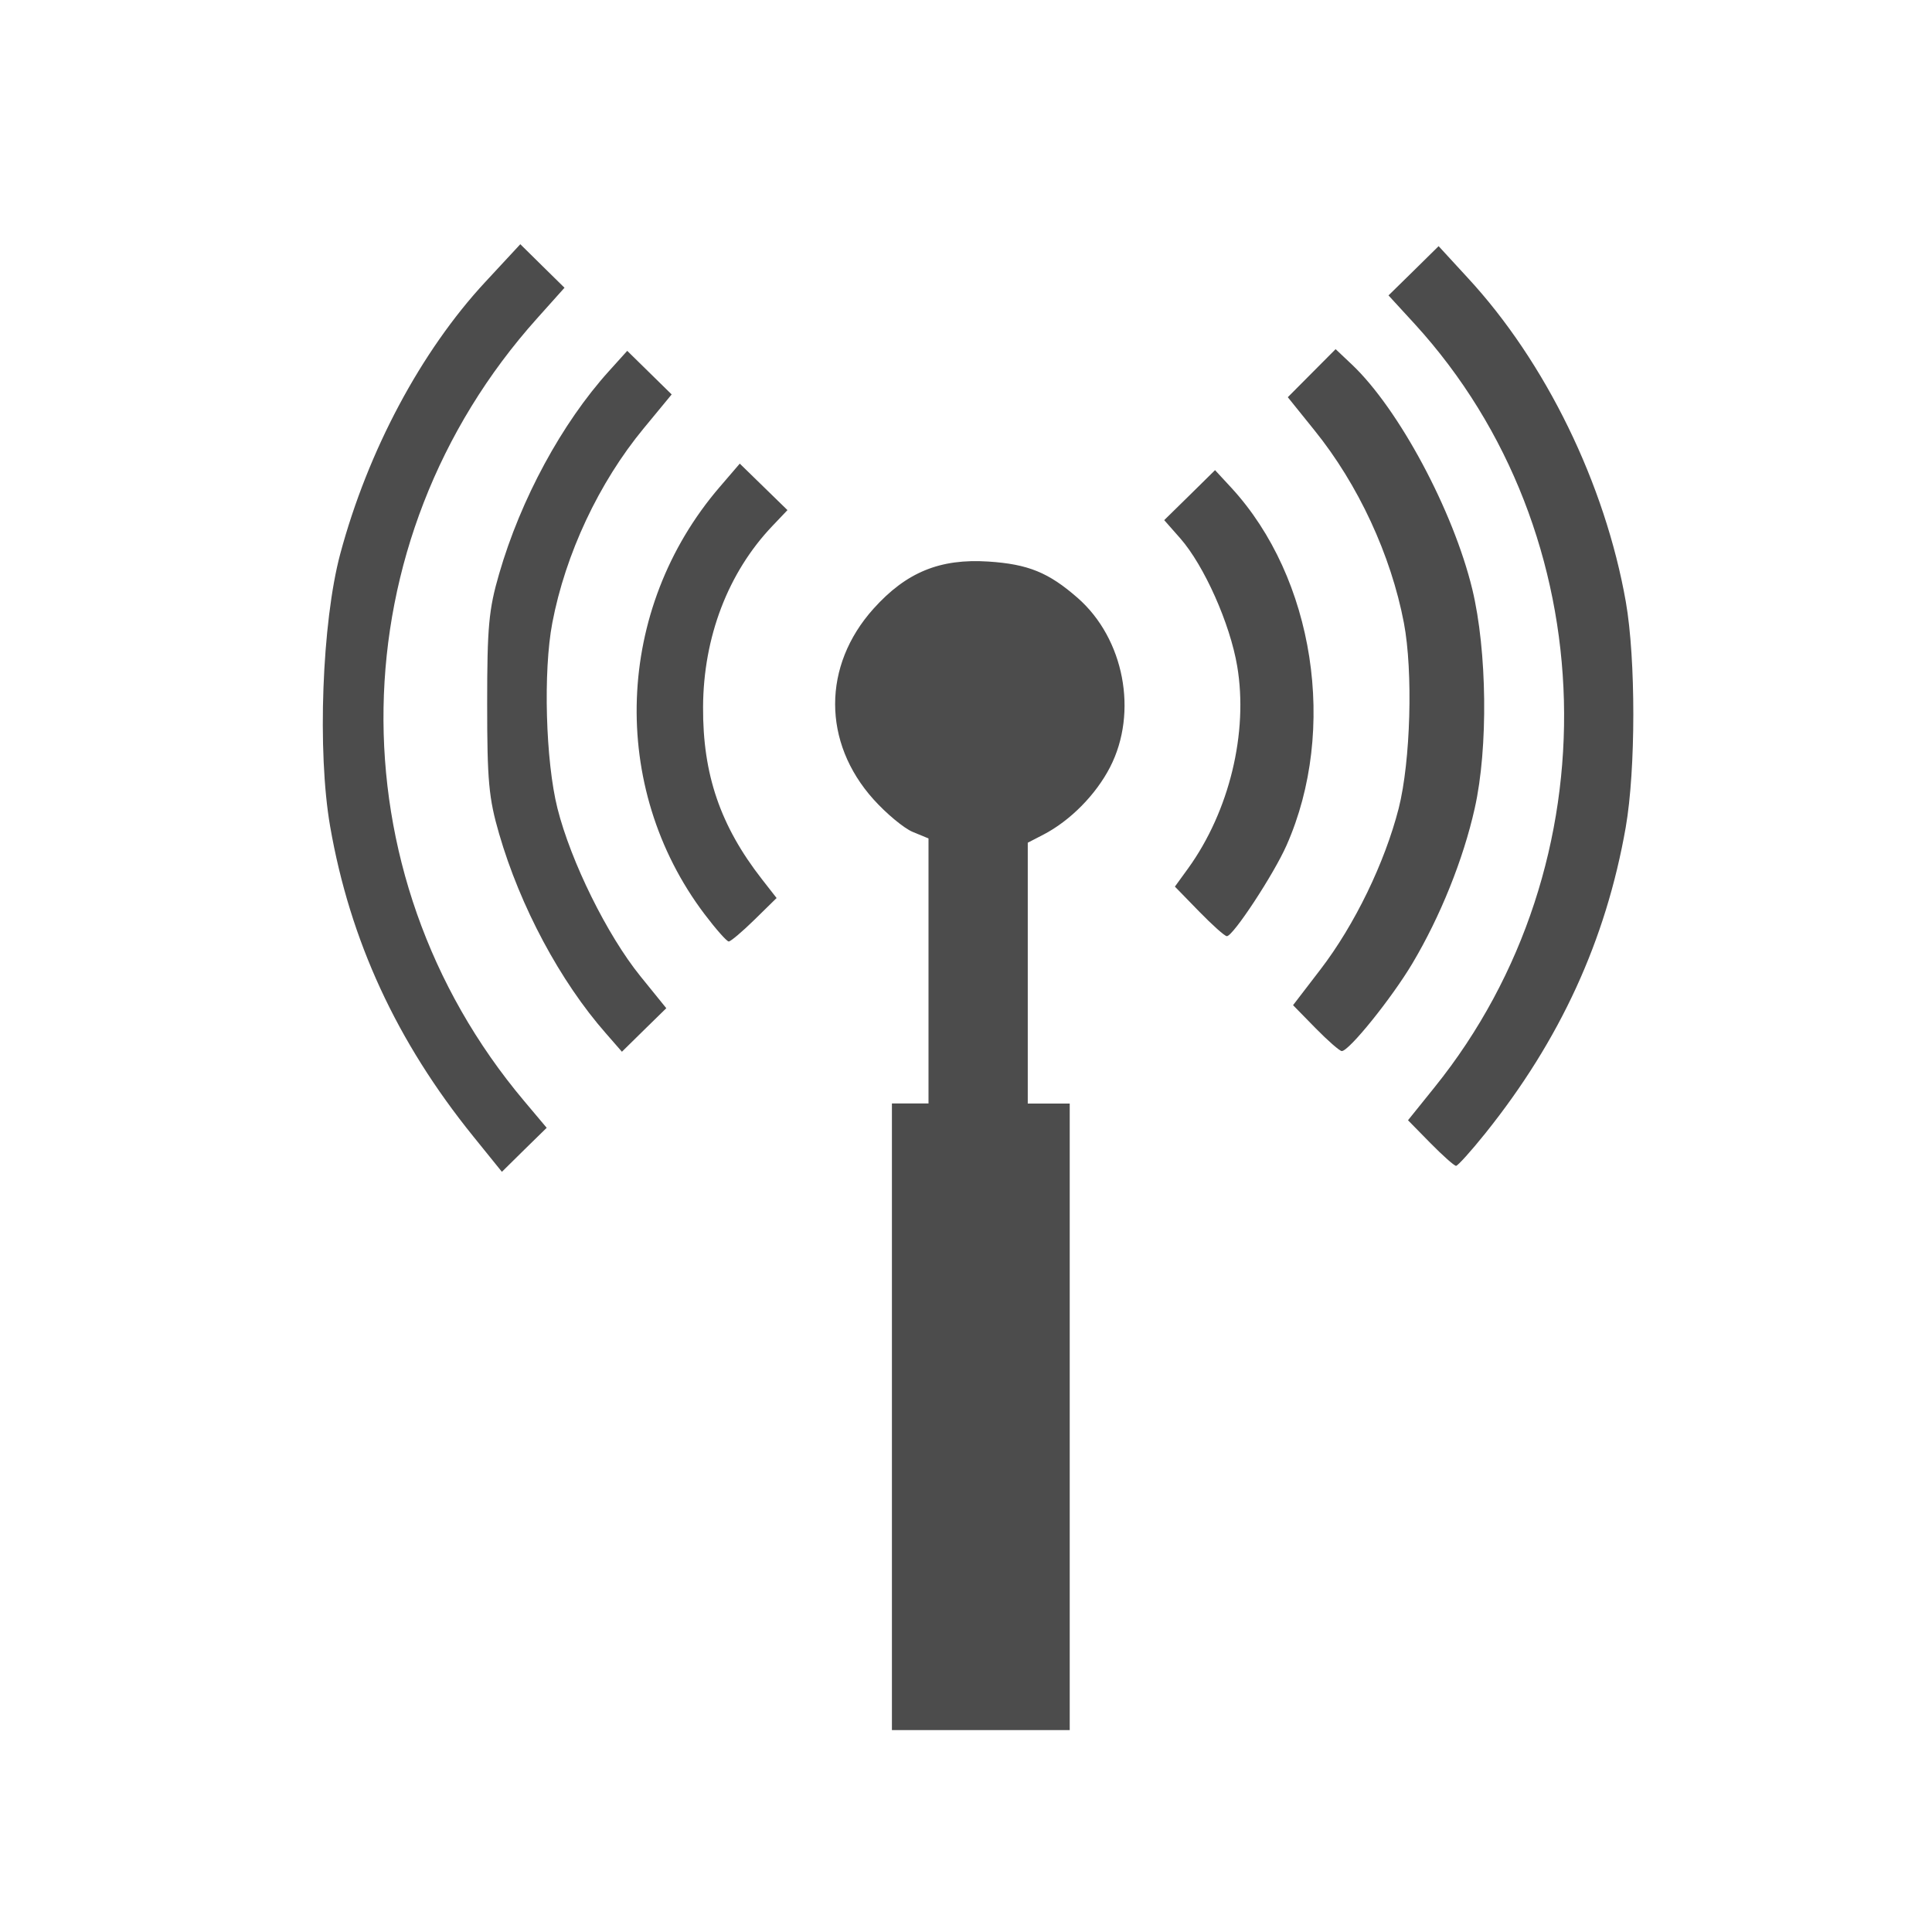
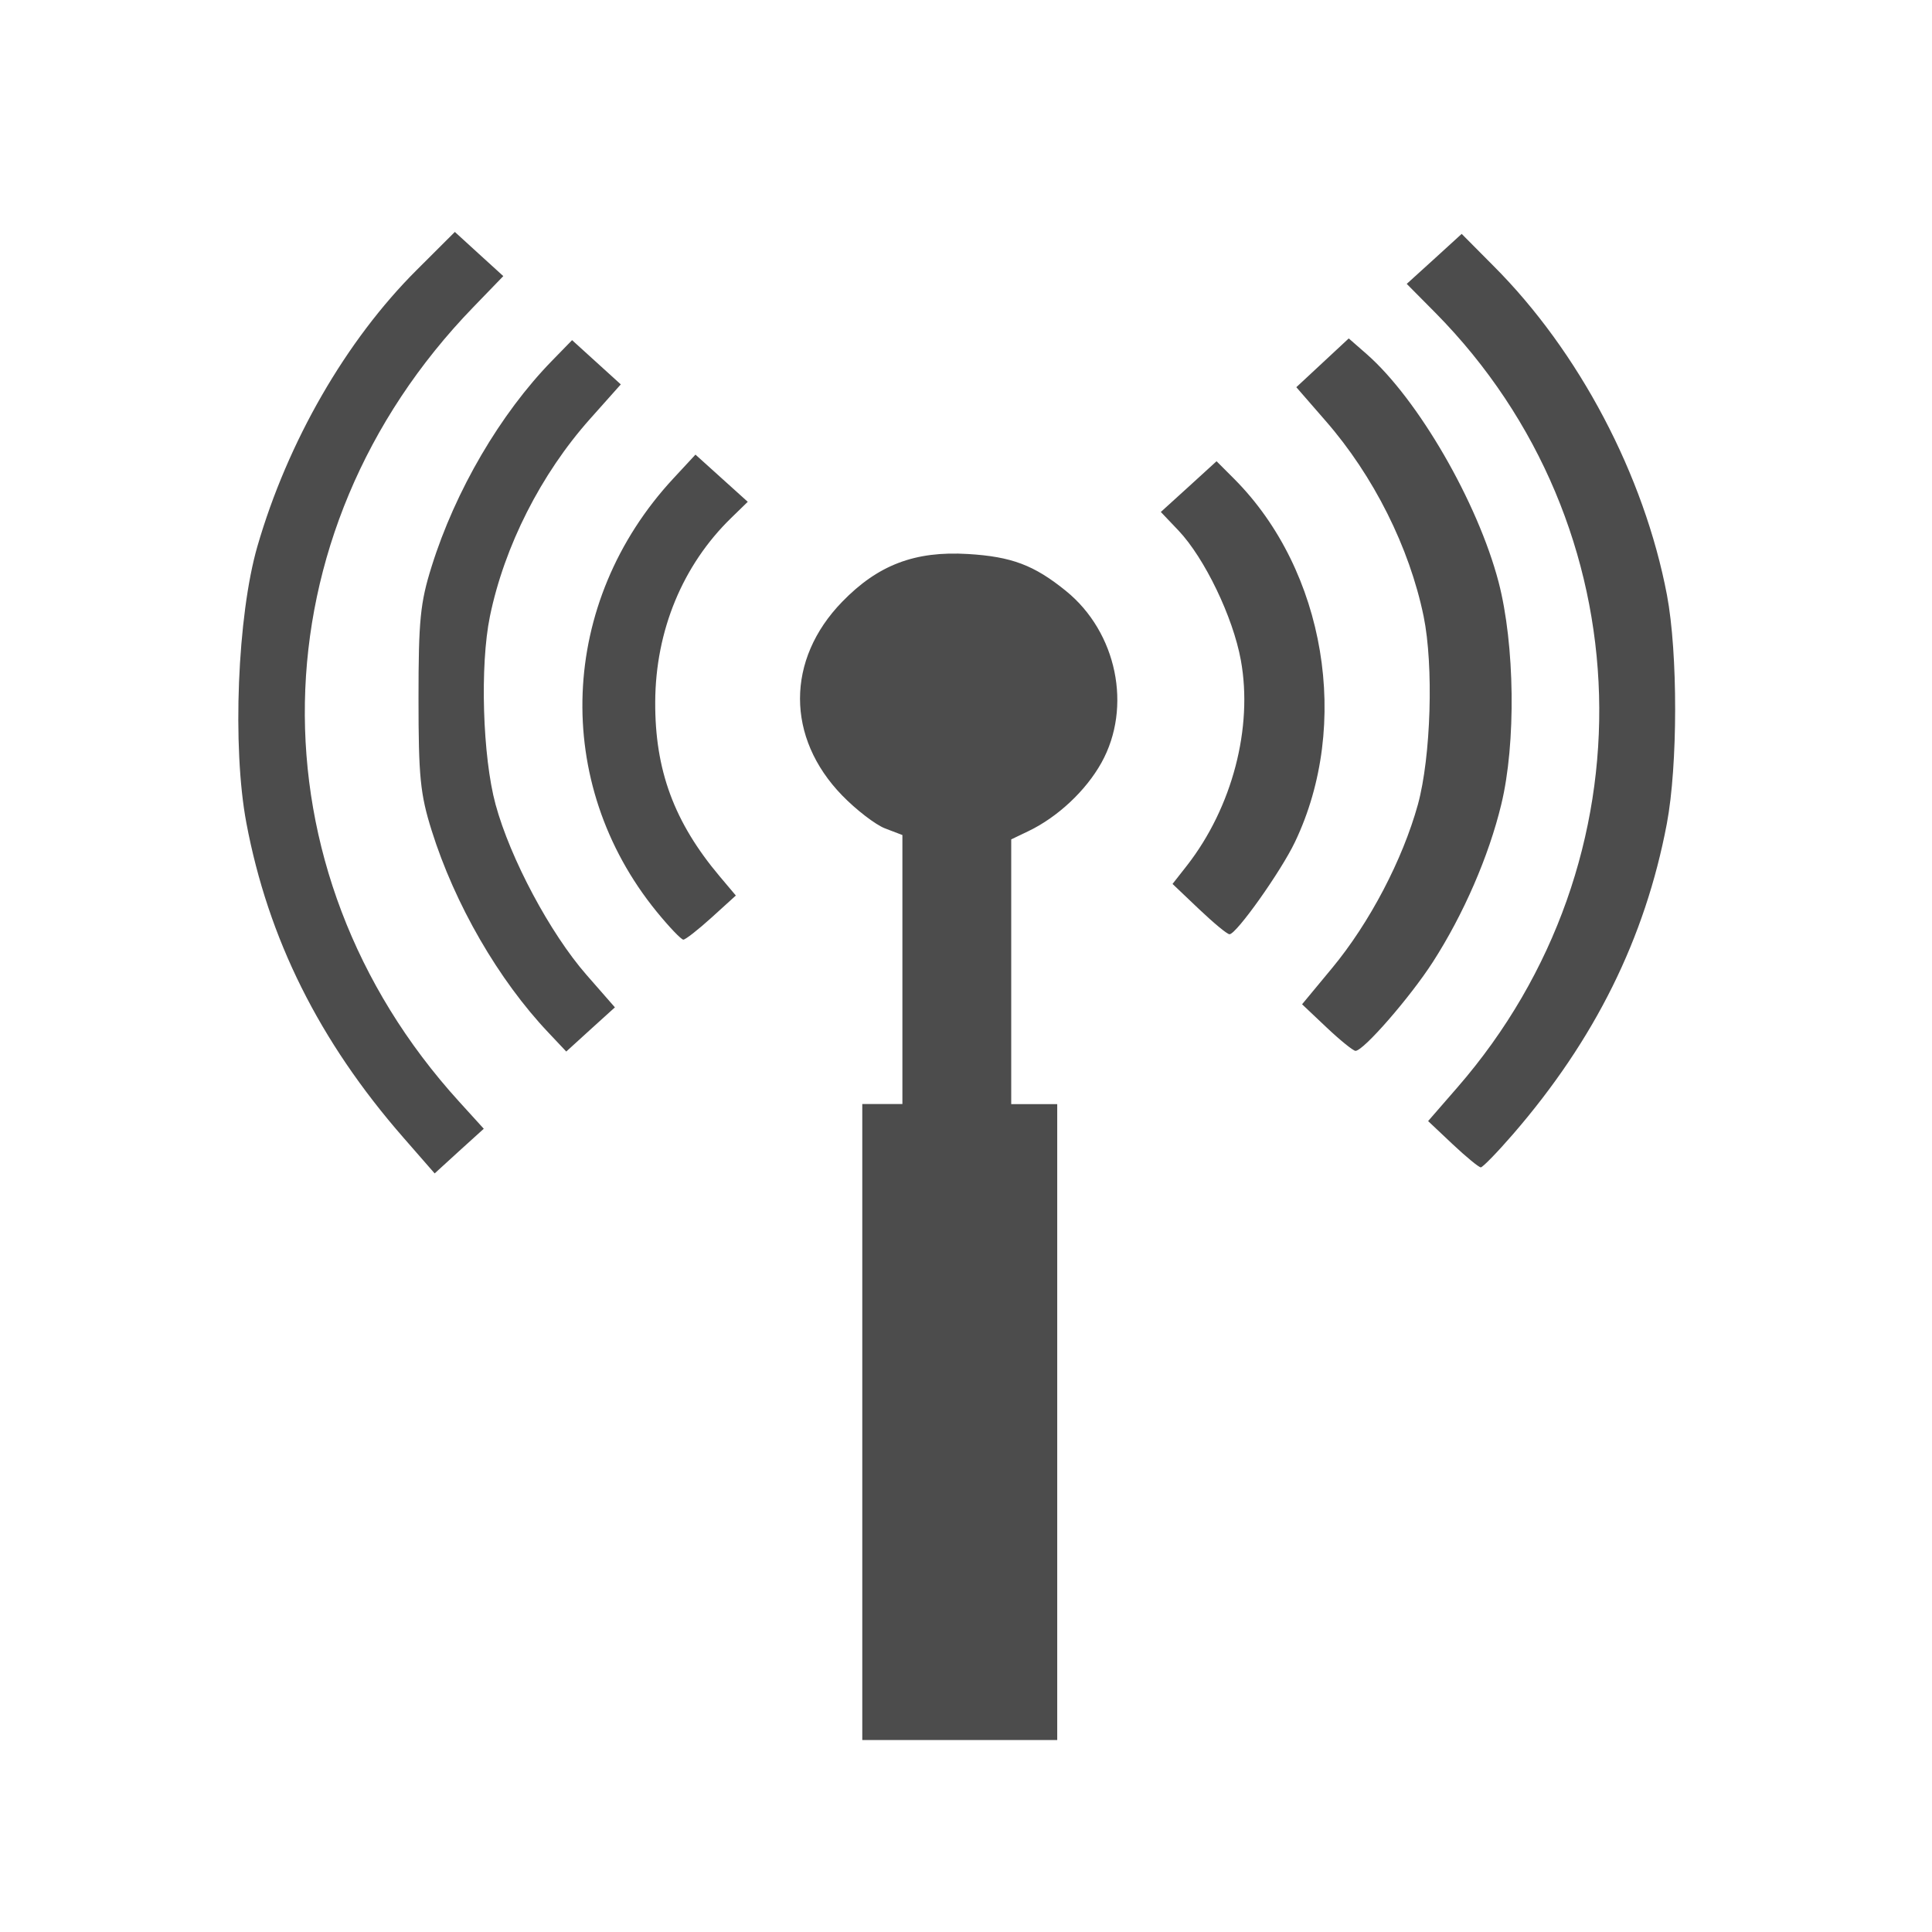
- <svg xmlns="http://www.w3.org/2000/svg" width="32" height="32" id="svg3359" version="1.1" viewBox="0 0 32 32">
+ <svg xmlns="http://www.w3.org/2000/svg" width="1000" height="1000" id="svg3359" version="1.1" viewBox="0 0 1000 1000">
  <defs id="defs3361" />
-   <g id="layer1">
-     <path id="path19929" style="fill:#4c4c4c;fill-opacity:1" d="m 7.837,18.82 c -1.268,-1.569 -2.04,-3.243 -2.369,-5.133 -0.215,-1.235 -0.135,-3.383 0.167,-4.511 0.458,-1.709 1.339,-3.361 2.406,-4.509 l 0.577,-0.622 0.366,0.361 0.366,0.36 -0.452,0.505 c -3.313,3.694 -3.403,9.182 -0.214,12.968 l 0.371,0.441 -0.371,0.363 -0.371,0.366 -0.476,-0.589 0,0 z m 2.197,-1.706 c -0.756,-0.861 -1.417,-2.097 -1.767,-3.303 -0.172,-0.592 -0.198,-0.878 -0.198,-2.153 0,-1.275 0.026,-1.562 0.198,-2.153 0.358,-1.238 1.04,-2.496 1.818,-3.357 l 0.304,-0.337 0.368,0.361 0.368,0.361 -0.466,0.565 c -0.74,0.897 -1.293,2.076 -1.511,3.219 -0.153,0.802 -0.111,2.291 0.085,3.071 0.223,0.885 0.824,2.101 1.373,2.78 l 0.43,0.531 -0.368,0.36 -0.367,0.361 -0.267,-0.306 z m 1.633,-1.976 c -1.586,-2.102 -1.481,-5.053 0.252,-7.07 l 0.334,-0.389 0.395,0.385 0.395,0.385 -0.251,0.264 c -0.732,0.769 -1.142,1.838 -1.147,2.999 -0.006,1.115 0.286,1.968 0.976,2.852 l 0.242,0.31 -0.367,0.36 c -0.202,0.198 -0.394,0.36 -0.426,0.36 -0.032,0 -0.214,-0.206 -0.403,-0.456 l 0,0 z m 12.026,3.796 -0.372,-0.379 0.442,-0.549 c 2.979,-3.701 2.838,-9.17 -0.329,-12.638 l -0.436,-0.475 0.416,-0.408 0.414,-0.408 0.479,0.521 c 1.294,1.397 2.278,3.417 2.622,5.371 0.166,0.949 0.165,2.778 -0.002,3.735 -0.328,1.869 -1.086,3.521 -2.325,5.067 -0.238,0.297 -0.457,0.539 -0.485,0.539 -0.029,0.001 -0.22,-0.169 -0.424,-0.376 l 0,0 z m -1.903,-1.904 -0.373,-0.381 0.455,-0.593 c 0.565,-0.737 1.063,-1.763 1.295,-2.668 0.197,-0.78 0.239,-2.265 0.086,-3.071 -0.215,-1.125 -0.756,-2.292 -1.48,-3.188 l -0.443,-0.55 0.396,-0.398 0.396,-0.398 0.271,0.256 c 0.775,0.734 1.677,2.417 1.993,3.721 0.245,1.016 0.265,2.63 0.04,3.628 -0.188,0.844 -0.571,1.795 -1.034,2.572 -0.343,0.575 -1.047,1.449 -1.168,1.449 -0.034,0 -0.229,-0.17 -0.434,-0.379 z m -1.93,-1.934 -0.4,-0.411 0.22,-0.303 c 0.683,-0.948 0.997,-2.25 0.812,-3.348 -0.119,-0.707 -0.549,-1.667 -0.941,-2.115 l -0.268,-0.304 0.422,-0.414 0.42,-0.414 0.27,0.292 c 1.375,1.494 1.763,4.006 0.914,5.923 -0.211,0.478 -0.885,1.504 -0.988,1.504 -0.035,0.001 -0.24,-0.184 -0.461,-0.41 l 0,0 z m -5.087,8.37 0,-5.189 0.303,0 0.303,0 0,-2.195 0,-2.195 -0.262,-0.108 c -0.144,-0.06 -0.436,-0.302 -0.648,-0.538 -0.849,-0.944 -0.849,-2.216 0,-3.16 0.542,-0.603 1.1,-0.832 1.901,-0.78 0.659,0.043 0.998,0.181 1.479,0.602 0.771,0.675 1.004,1.897 0.537,2.804 -0.236,0.458 -0.662,0.888 -1.104,1.117 l -0.259,0.134 0,2.16 0,2.16 0.349,0 0.346,0 0,5.188 0,5.19 -1.47,0 -1.475,0 0,-5.19 0,0 z" />
+   <g id="layer1" transform="translate(0,968)">
+     <path id="path19929" style="fill:#4c4c4c;fill-opacity:1" d="m 208.671,-379.322 c -43.445,-49.766 -69.895,-102.861 -81.168,-162.808 -7.366,-39.172 -4.625,-107.302 5.722,-143.08 15.692,-54.206 45.877,-106.604 82.435,-143.016 l 19.769,-19.729 12.54,11.45 12.54,11.418 -15.487,16.018 c -113.511,117.166 -116.595,291.234 -7.332,411.319 l 12.711,13.988 -12.711,11.514 -12.711,11.609 -16.309,-18.682 0,0 z m 75.274,-54.111 c -25.902,-27.309 -48.55,-66.513 -60.542,-104.764 -5.893,-18.777 -6.784,-27.848 -6.784,-68.289 0,-40.44 0.891,-49.543 6.784,-68.289 12.266,-39.267 35.633,-79.168 62.289,-106.477 l 10.416,-10.689 12.609,11.45 12.609,11.45 -15.966,17.921 c -25.354,28.451 -44.301,65.847 -51.77,102.1 -5.242,25.438 -3.803,72.666 2.912,97.406 7.641,28.07 28.232,66.639 47.042,88.176 l 14.733,16.842 -12.609,11.418 -12.574,11.45 -9.148,-9.706 z m 55.95,-62.675 c -54.34,-66.671 -50.743,-160.271 8.634,-224.246 l 11.444,-12.338 13.534,12.211 13.534,12.211 -8.6,8.374 c -25.08,24.391 -39.128,58.298 -39.299,95.122 -0.206,35.366 9.799,62.421 33.44,90.46 l 8.291,9.833 -12.574,11.418 c -6.921,6.28 -13.499,11.418 -14.596,11.418 -1.096,0 -7.332,-6.534 -13.808,-14.463 l 0,0 z m 412.04,120.401 -12.746,-12.021 15.144,-17.413 c 102.068,-117.388 97.237,-290.854 -11.272,-400.852 l -14.938,-15.066 14.253,-12.941 14.185,-12.941 16.412,16.525 c 44.336,44.31 78.05,108.38 89.836,170.357 5.688,30.1 5.653,88.113 -0.069,118.467 -11.238,59.281 -37.209,111.679 -79.66,160.715 -8.154,9.42 -15.658,17.096 -16.617,17.096 -0.994,0.032 -7.538,-5.36 -14.527,-11.926 l 0,0 z m -65.201,-60.391 -12.78,-12.085 15.589,-18.809 c 19.358,-23.376 36.421,-55.919 44.37,-84.624 6.75,-24.74 8.189,-71.841 2.947,-97.406 -7.366,-35.683 -25.902,-72.698 -50.708,-101.117 l -15.178,-17.445 13.568,-12.624 13.568,-12.624 9.285,8.12 c 26.553,23.281 57.458,76.662 68.285,118.023 8.394,32.225 9.08,83.418 1.371,115.073 -6.441,26.77 -19.564,56.934 -35.427,81.579 -11.752,18.238 -35.873,45.959 -40.018,45.959 -1.165,0 -7.846,-5.392 -14.87,-12.021 z m -66.126,-61.343 -13.705,-13.036 7.538,-9.611 c 23.401,-30.069 34.16,-71.365 27.821,-106.192 -4.077,-22.425 -18.81,-52.874 -32.241,-67.084 l -9.182,-9.642 14.459,-13.131 14.39,-13.131 9.251,9.262 c 47.111,47.387 60.405,127.062 31.316,187.866 -7.229,15.161 -30.322,47.704 -33.851,47.704 -1.199,0.032 -8.223,-5.836 -15.795,-13.004 l 0,0 z m -174.293,265.479 0,-164.585 10.382,0 10.382,0 0,-69.621 0,-69.621 -8.977,-3.426 c -4.934,-1.903 -14.938,-9.579 -22.202,-17.064 -29.089,-29.942 -29.089,-70.287 0,-100.229 18.57,-19.126 37.689,-26.389 65.133,-24.74 22.579,1.364 34.194,5.741 50.674,19.094 26.416,21.41 34.399,60.169 18.399,88.937 -8.086,14.527 -22.682,28.166 -37.826,35.429 l -8.874,4.25 0,68.511 0,68.511 11.958,0 11.855,0 0,164.553 0,164.616 -50.366,0 -50.537,0 0,-164.616 0,0 z" />
  </g>
</svg>
